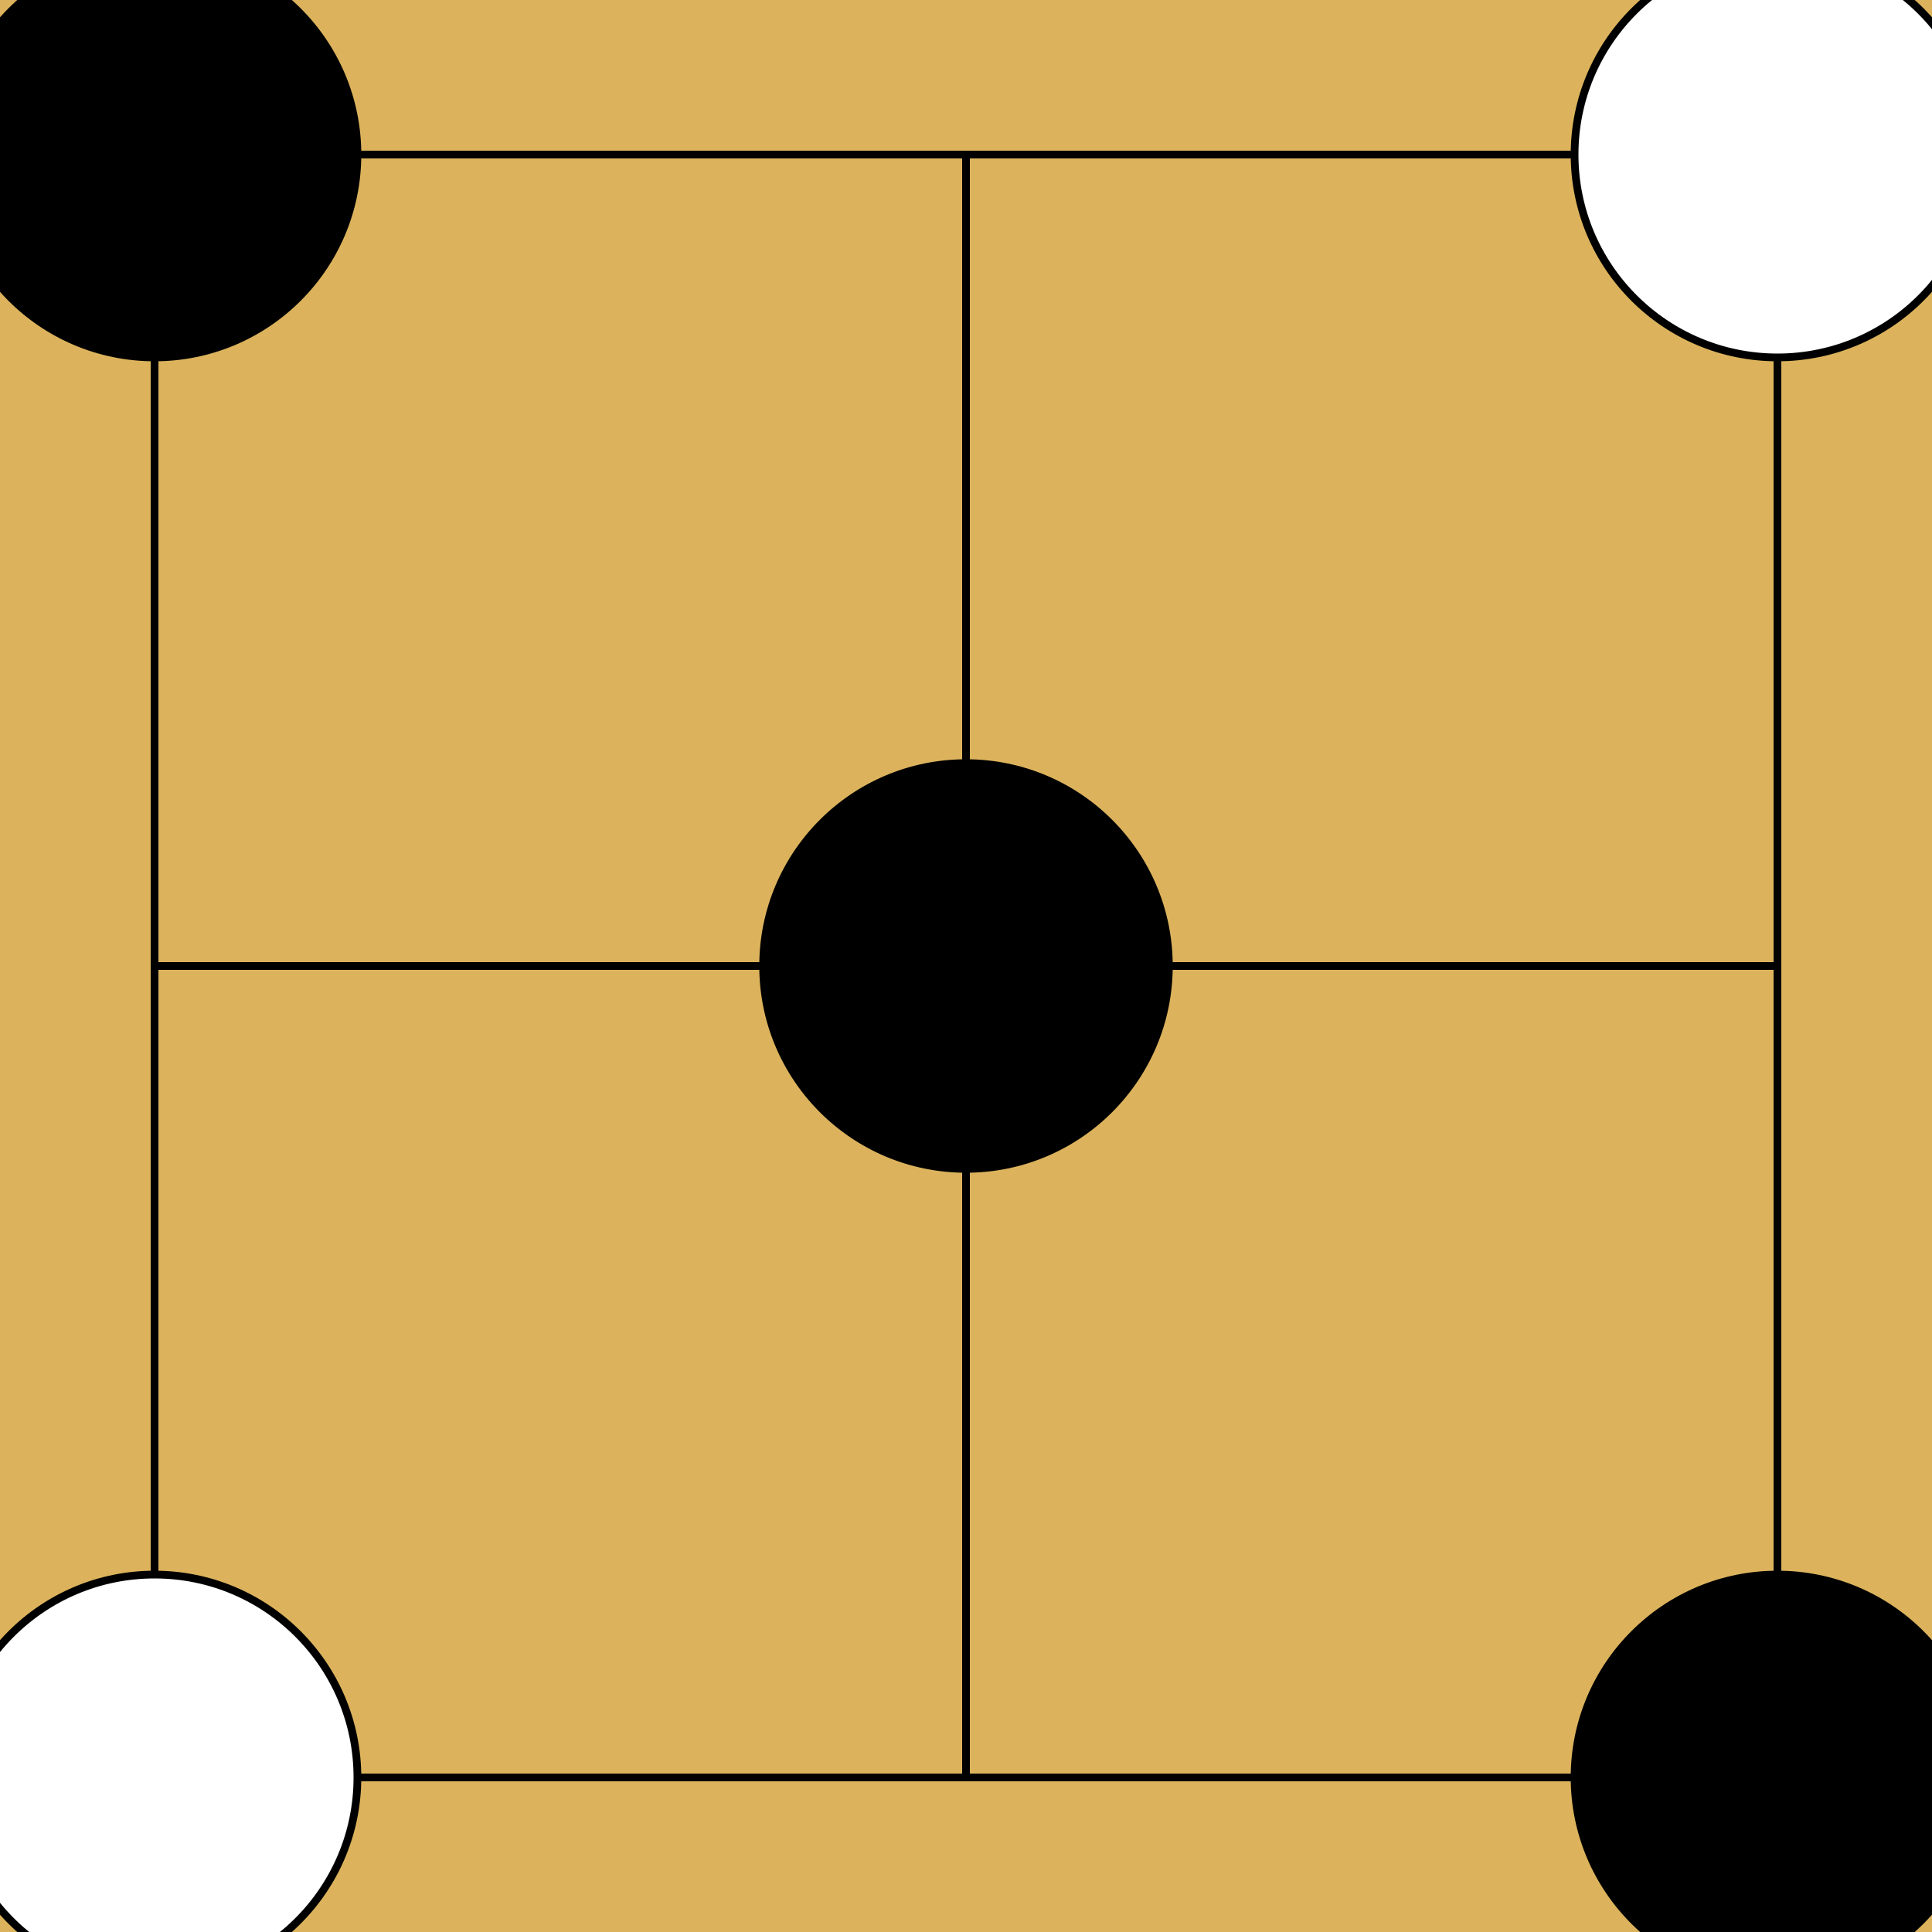
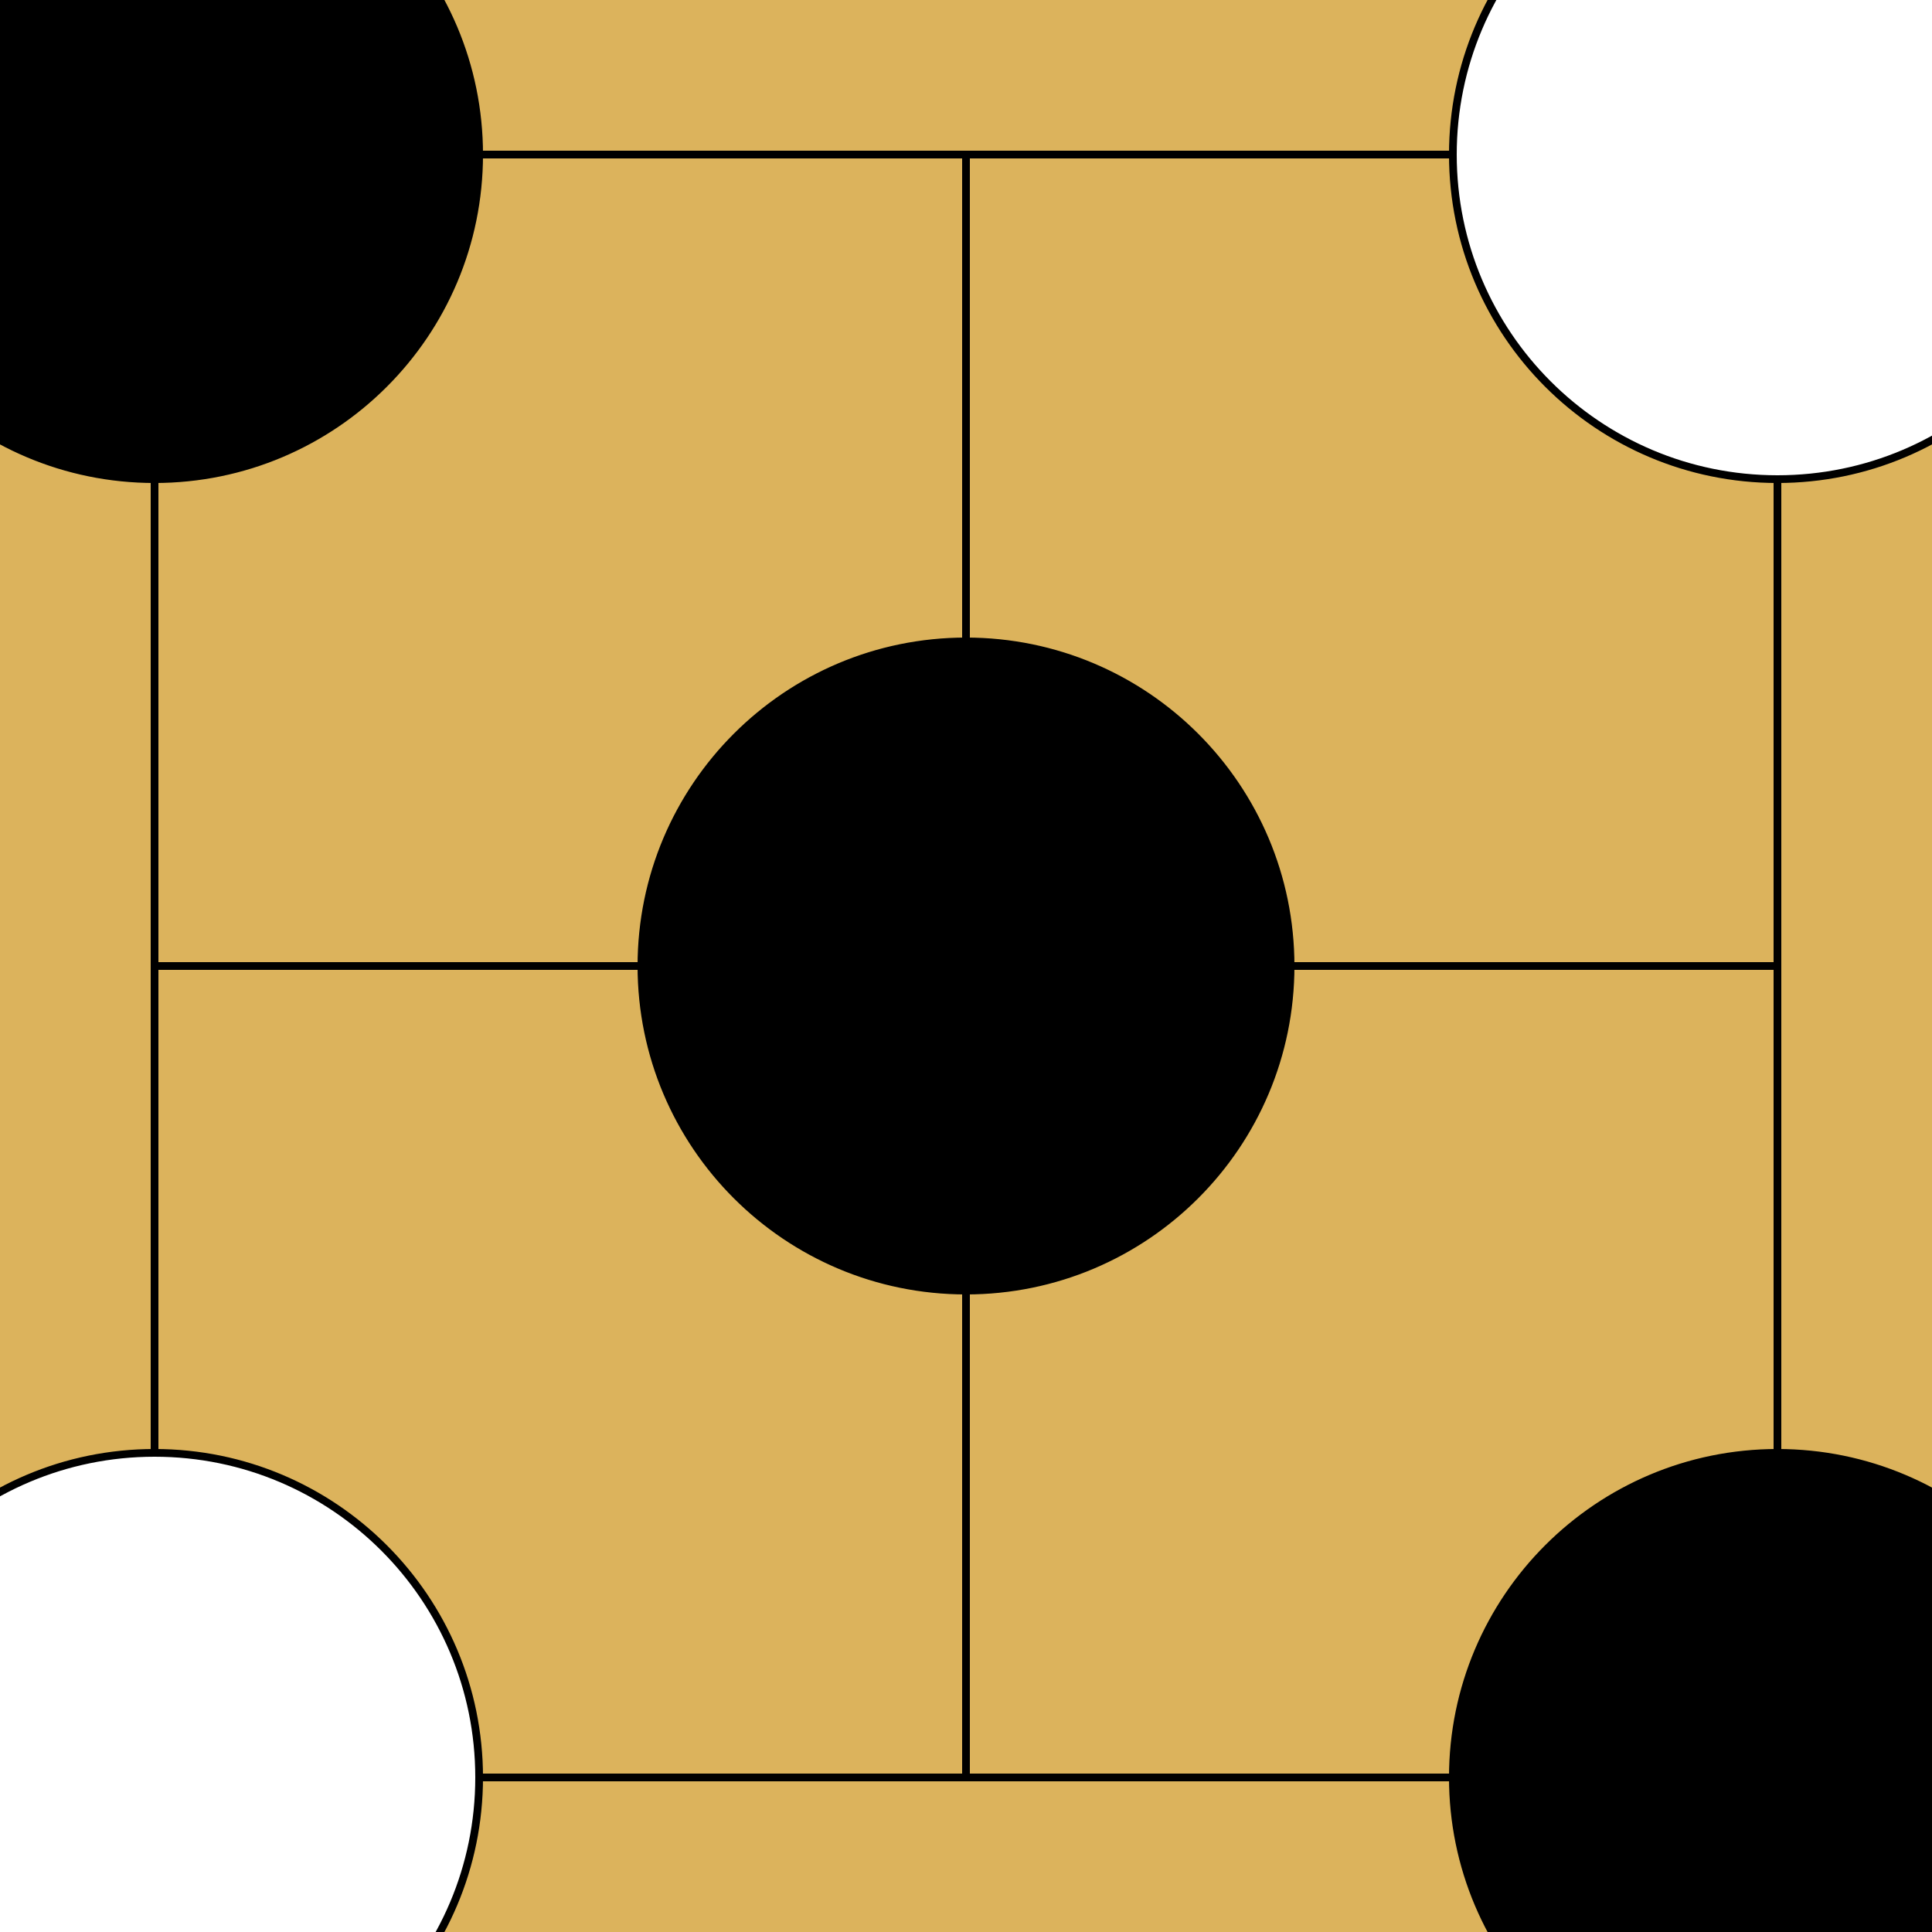
<svg xmlns="http://www.w3.org/2000/svg" width="250" height="250" viewBox="0 0 250 250" class="go-board-svg">
  <rect x="0" y="0" width="250" height="250" fill="#DCB35C" />
  <line x1="20" y1="20" x2="20" y2="230" stroke="#000000" stroke-width="1" />
  <line x1="20" y1="20" x2="230" y2="20" stroke="#000000" stroke-width="1" />
  <line x1="125" y1="20" x2="125" y2="230" stroke="#000000" stroke-width="1" />
  <line x1="20" y1="125" x2="230" y2="125" stroke="#000000" stroke-width="1" />
  <line x1="230" y1="20" x2="230" y2="230" stroke="#000000" stroke-width="1" />
  <line x1="20" y1="230" x2="230" y2="230" stroke="#000000" stroke-width="1" />
-   <circle cx="20" cy="20" r="26.25" fill="#000000" stroke="#000000" stroke-width="1" />
-   <circle cx="230" cy="20" r="26.25" fill="#FFFFFF" stroke="#000000" stroke-width="1" />
-   <circle cx="125" cy="125" r="26.25" fill="#000000" stroke="#000000" stroke-width="1" />
-   <circle cx="20" cy="230" r="26.25" fill="#FFFFFF" stroke="#000000" stroke-width="1" />
-   <circle cx="230" cy="230" r="26.25" fill="#000000" stroke="#000000" stroke-width="1" />
+   <circle cx="20" cy="20" r="42" fill="#000000" stroke="#000000" stroke-width="1" />
+   <circle cx="230" cy="20" r="42" fill="#FFFFFF" stroke="#000000" stroke-width="1" />
+   <circle cx="125" cy="125" r="42" fill="#000000" stroke="#000000" stroke-width="1" />
+   <circle cx="20" cy="230" r="42" fill="#FFFFFF" stroke="#000000" stroke-width="1" />
+   <circle cx="230" cy="230" r="42" fill="#000000" stroke="#000000" stroke-width="1" />
+   <text x="-32.5" y="20" fill="#000000" font-size="42" text-anchor="end" dominant-baseline="middle">1</text>
+   <text x="-32.5" y="125" fill="#000000" font-size="42" text-anchor="end" dominant-baseline="middle">2</text>
+   <text x="-32.5" y="230" fill="#000000" font-size="42" text-anchor="end" dominant-baseline="middle">3</text>
+   <text x="20" y="282.5" fill="#000000" font-size="42" text-anchor="middle" dominant-baseline="hanging">A</text>
+   <text x="125" y="282.5" fill="#000000" font-size="42" text-anchor="middle" dominant-baseline="hanging">B</text>
+   <text x="230" y="282.5" fill="#000000" font-size="42" text-anchor="middle" dominant-baseline="hanging">C</text>
</svg>
